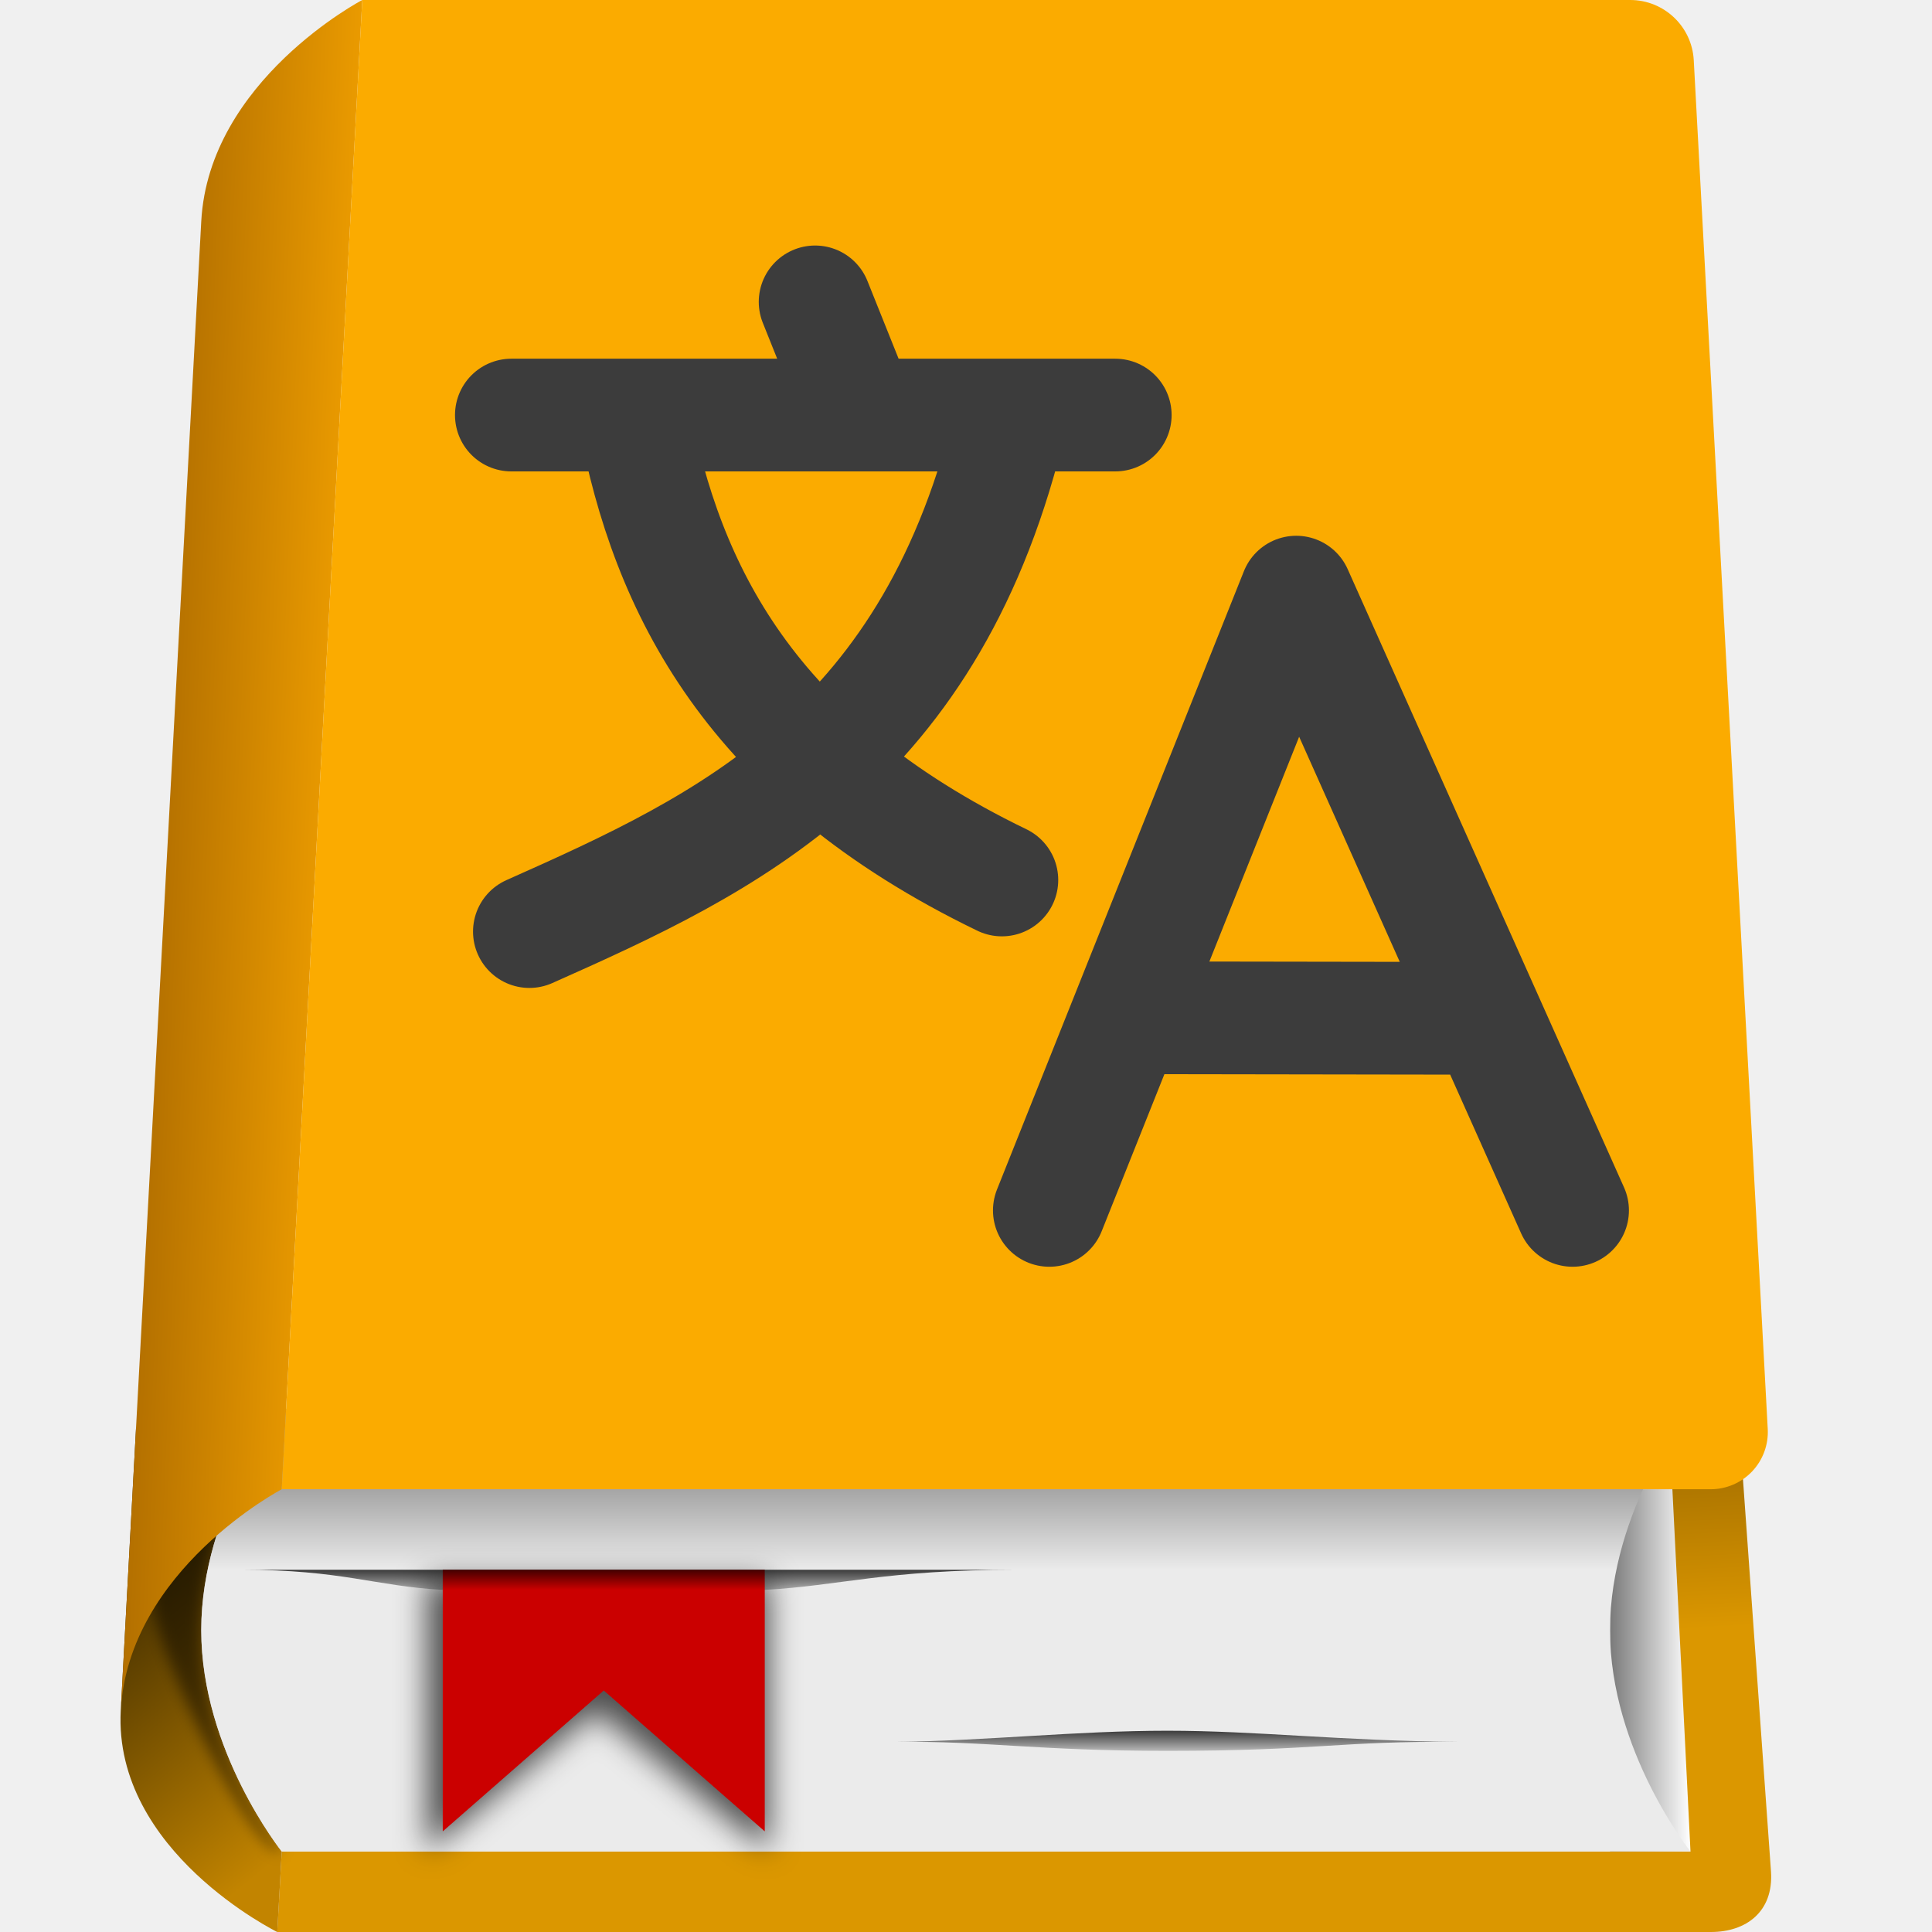
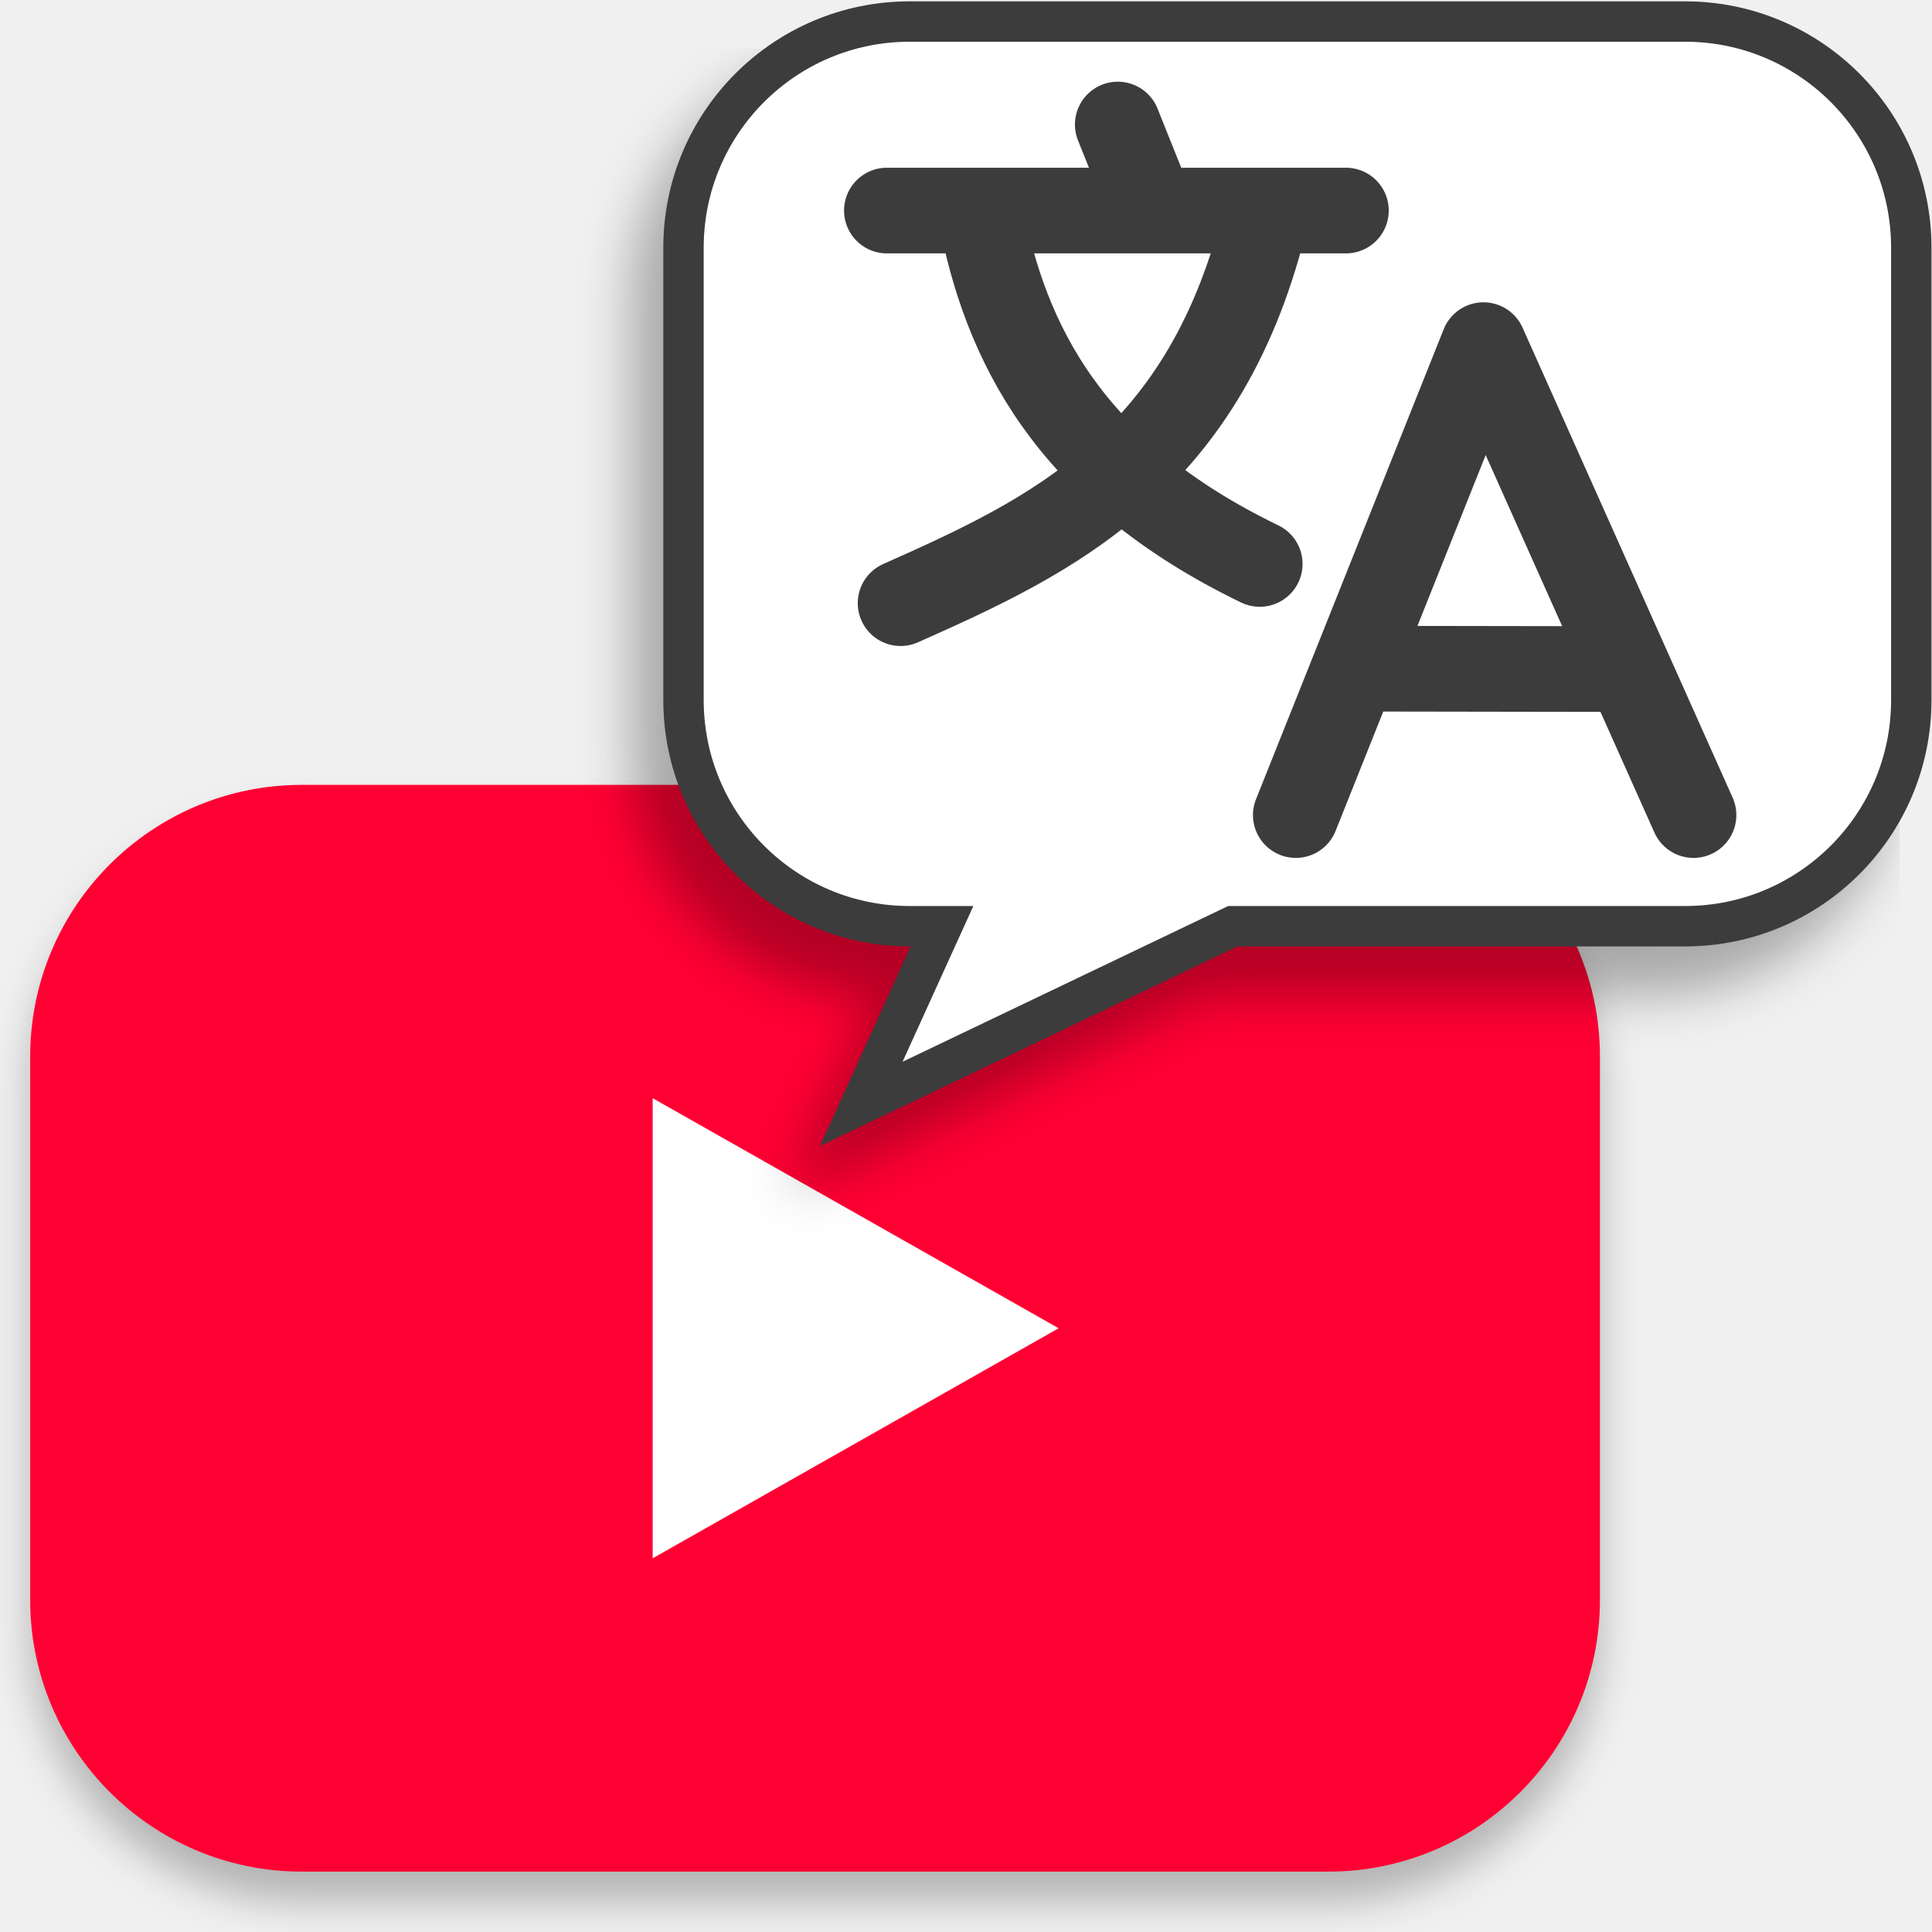
- <svg xmlns="http://www.w3.org/2000/svg" xmlns:xlink="http://www.w3.org/1999/xlink" viewBox="0 0 48 48" width="128" height="128" version="1.1" id="svg10">
-   <defs id="defs1">
-     <linearGradient id="linearGradient9">
-       <stop style="stop-color:#db9700;stop-opacity:1;" offset="0" id="stop9" />
-       <stop style="stop-color:#a36e00;stop-opacity:1;" offset="1" id="stop12" />
-     </linearGradient>
-     <linearGradient id="linearGradient3">
-       <stop style="stop-color:#000000;stop-opacity:0.75;" offset="0" id="stop3" />
-       <stop style="stop-color:#000000;stop-opacity:0.22;" offset="1" id="stop8" />
-     </linearGradient>
-     <linearGradient id="linearGradient1">
-       <stop style="stop-color:#000000;stop-opacity:0.75;" offset="0" id="stop1" />
-       <stop style="stop-color:#000000;stop-opacity:0;" offset="1" id="stop2" />
-     </linearGradient>
-     <linearGradient id="linearGradient190">
-       <stop style="stop-color:#c28400;stop-opacity:1;" offset="0" id="stop190" />
-       <stop style="stop-color:#4d3500;stop-opacity:1;" offset="1" id="stop191" />
-     </linearGradient>
-     <linearGradient id="linearGradient182">
-       <stop style="stop-color:#cb0000;stop-opacity:1;" offset="0" id="stop182" />
-       <stop style="stop-color:#420000;stop-opacity:1;" offset="1" id="stop183" />
-     </linearGradient>
-     <linearGradient id="linearGradient10">
-       <stop style="stop-color:#a86700;stop-opacity:1;" offset="0" id="stop10" />
-       <stop style="stop-color:#f5a300;stop-opacity:1;" offset="1" id="stop11" />
-     </linearGradient>
-     <linearGradient id="linearGradient6">
-       <stop style="stop-color:#7a7a7a;stop-opacity:1;" offset="0" id="stop6" />
-       <stop style="stop-color:#ffffff;stop-opacity:1;" offset="1" id="stop7" />
-     </linearGradient>
-     <linearGradient id="linearGradient4">
-       <stop style="stop-color:#a5a5a5;stop-opacity:1;" offset="0" id="stop4" />
-       <stop style="stop-color:#ebebeb;stop-opacity:1;" offset="1" id="stop5" />
-     </linearGradient>
-     <linearGradient xlink:href="#linearGradient4" id="linearGradient5" x1="24" y1="38" x2="24" y2="40" gradientUnits="userSpaceOnUse" gradientTransform="translate(0.1262095,-1)" />
-     <linearGradient xlink:href="#linearGradient6" id="linearGradient7" x1="40" y1="43" x2="42" y2="43" gradientUnits="userSpaceOnUse" gradientTransform="translate(0,-1)" />
-     <linearGradient xlink:href="#linearGradient10" id="linearGradient11" x1="3" y1="21" x2="9" y2="21.25" gradientUnits="userSpaceOnUse" />
-     <mask maskUnits="userSpaceOnUse" id="mask12">
-       <path fill="#af2e38" d="M 14,49 H 24 L 19,41 H 11.25 L 3,49 Z" style="mix-blend-mode:normal;fill:#61fe2f;fill-opacity:1;stroke-width:1.107" id="path12" />
-     </mask>
-     <filter style="color-interpolation-filters:sRGB;" id="filter182" x="-0.129" y="-0.038" width="1.259" height="1.076">
-       <feGaussianBlur stdDeviation="0.175" result="blur" id="feGaussianBlur182" />
+ <svg xmlns="http://www.w3.org/2000/svg" width="128" height="128" viewBox="0 0 128 128" version="1.1" role="img" aria-labelledby="title" id="svg3">
+   <defs id="defs3">
+     <filter id="button-shadow" filterUnits="userSpaceOnUse" x="0" y="0" width="128" height="128" color-interpolation-filters="sRGB">
+       <feGaussianBlur in="SourceAlpha" stdDeviation="1.3" result="blur" id="feGaussianBlur1" />
+       <feOffset in="blur" dy="2" result="offset-shadow" id="feOffset1" />
+       <feFlood flood-color="#000000" flood-opacity="0.25" result="shadow-colour" id="feFlood1" />
+       <feComposite in="shadow-colour" in2="offset-shadow" operator="in" result="shadow" id="feComposite1" />
+       <feMerge id="feMerge2">
+         <feMergeNode in="shadow" id="feMergeNode1" />
+         <feMergeNode in="SourceGraphic" id="feMergeNode2" />
+       </feMerge>
    </filter>
-     <linearGradient xlink:href="#linearGradient182" id="linearGradient183" x1="15" y1="40.5" x2="15" y2="40" gradientUnits="userSpaceOnUse" gradientTransform="translate(0,-1)" />
-     <linearGradient xlink:href="#linearGradient190" id="linearGradient191" x1="6.5" y1="46.5" x2="2" y2="41" gradientUnits="userSpaceOnUse" />
-     <linearGradient xlink:href="#linearGradient1" id="linearGradient2" x1="15" y1="39" x2="15" y2="39.75" gradientUnits="userSpaceOnUse" />
-     <linearGradient xlink:href="#linearGradient3" id="linearGradient8" x1="29" y1="43" x2="29" y2="43.5" gradientUnits="userSpaceOnUse" />
-     <filter style="color-interpolation-filters:sRGB;" id="filter8" x="-0.123" y="-0.142" width="1.246" height="1.284">
-       <feGaussianBlur stdDeviation="0.2 0.4" result="blur" id="feGaussianBlur8" />
+     <filter id="bubble-shadow" filterUnits="userSpaceOnUse" x="0" y="0" width="128" height="128" color-interpolation-filters="sRGB">
+       <feGaussianBlur in="SourceAlpha" stdDeviation="1.6" result="blur" id="feGaussianBlur2" />
+       <feOffset in="blur" dx="-2" dy="3" result="offset-shadow" id="feOffset2" />
+       <feFlood flood-color="#000000" flood-opacity="0.3" result="shadow-colour" id="feFlood2" />
+       <feComposite in="shadow-colour" in2="offset-shadow" operator="in" result="shadow" id="feComposite2" />
+       <feMerge id="feMerge4">
+         <feMergeNode in="shadow" id="feMergeNode3" />
+         <feMergeNode in="SourceGraphic" id="feMergeNode4" />
+       </feMerge>
    </filter>
-     <filter style="color-interpolation-filters:sRGB;" id="filter9" x="-0" y="-0" width="1" height="1">
-       <feGaussianBlur stdDeviation="0.001" result="blur" id="feGaussianBlur9" />
-     </filter>
-     <filter style="color-interpolation-filters:sRGB" id="filter10" x="-0.106" y="-0.134" width="1.212" height="1.267">
-       <feGaussianBlur stdDeviation="0.376" id="feGaussianBlur10" />
-     </filter>
-     <linearGradient xlink:href="#linearGradient9" id="linearGradient12" x1="41.724" y1="40.49" x2="41.5" y2="36" gradientUnits="userSpaceOnUse" />
  </defs>
-   <rect style="fill:url(#linearGradient7);stroke:none;stroke-width:0;stroke-linecap:round;stroke-linejoin:round;stroke-dasharray:none" id="rect3" width="2" height="10" x="40" y="37" />
-   <path style="fill:url(#linearGradient12);fill-opacity:1;stroke:none;stroke-width:0;stroke-linecap:round;stroke-linejoin:round;stroke-dasharray:none" d="M 6.888,48.002 42.51,48 C 43.377,48 44.066,47.5 44,46.5 L 43.25,36 H 41.5 L 42,46 H 7 Z" id="path191" />
-   <path style="fill:url(#linearGradient191);fill-opacity:1;stroke:none;stroke-width:0;stroke-linecap:round;stroke-linejoin:round;stroke-dasharray:none" d="M 7,46 C 7,46 5,43.5 5,40.5 5,37.5 7,35 7,35 L 3.379,35.497 3,42.5 C 2.816,46 6.889,48 6.889,48 Z" id="path3" />
-   <path style="fill:#000000;fill-opacity:0.469;stroke-width:0;stroke-linecap:round;stroke-linejoin:round;filter:url(#filter182)" d="M 7,46 C 7,46 6.743,46.25 5.75,44.5 5.005,43.187 3.687,40.532 3.75,39.25 L 4,35 6.999,35.002 c 0,0 -2.021,2.442 -1.999,5.498 0.022,3.056 2,5.5 2,5.5 z" id="path1" />
-   <path style="fill:url(#linearGradient5);fill-opacity:1;stroke:none;stroke-width:1.216" d="m 7,35 c 0,0 -2,2.5 -2,5.5 0,3 2,5.5 2,5.5 h 35 c 0,0 -2,-2.5 -2,-5.5 0,-3 2,-5.5 2,-5.5 z" id="pages" />
-   <path fill="#8c6239" d="M 7,37 9,0 C 9,0 5.189,1.997 5,5.5 l -2,37 C 3.189,39.001 7,37 7,37 Z" style="fill:url(#linearGradient11);stroke-width:0.031" id="spine" />
-   <g id="edges" style="stroke:#b27b00;stroke-opacity:1" />
-   <path fill="#c69c6d" d="M 9,0 7,37 h 35.5 a 1.421,1.421 133.453 0 0 1.419,-1.498 L 42.081,1.496 A 1.581,1.581 43.453 0 0 40.502,0 Z" style="fill:#fbab00;fill-opacity:1;stroke-width:0.039" id="cover" />
-   <path fill="#af2e38" d="m 14.803,42.5 4.299,3.5 v -6.75 h -8.5 V 46 Z" style="mix-blend-mode:normal;fill:#000000;fill-opacity:0.661;stroke-width:1.107;filter:url(#filter10)" id="ribbon-5" />
-   <path style="fill:url(#linearGradient2);fill-opacity:1;stroke:none;stroke-width:0;stroke-linecap:round;stroke-linejoin:round;stroke-dasharray:none" d="M 25.25,39 C 22,39 20.872,39.398 19,39.5 c -3.103,0.168 -5.264,0.15 -8,0 C 9.315,39.407 8.5,39 6,39 Z" id="path182" />
-   <path style="fill:url(#linearGradient8);fill-opacity:1;stroke:none;stroke-width:0;stroke-linecap:round;stroke-linejoin:round;stroke-dasharray:none" d="M 36.257,43.277 C 33.25,43.25 32.75,43.5 29,43.5 25.75,43.5 24.5,43.25 22.262,43.277 24.5,43.25 26.75,43 29,43 c 2.25,0 4.25,0.25 7.257,0.277 z" id="path182-2" />
-   <path fill="#af2e38" d="m 15,42 4,3.5 V 39 h -8 v 6.5 z" style="fill:url(#linearGradient183);fill-opacity:1;stroke-width:1.107" id="ribbon" />
-   <g id="translation-symbol" style="stroke:#3c3c3c;stroke-width:2.8;stroke-dasharray:none;stroke-opacity:1" transform="translate(-1.429696)">
-     <path style="font-variation-settings:normal;opacity:1;fill:none;fill-opacity:1;stroke:#3c3c3c;stroke-width:2.8;stroke-linecap:round;stroke-linejoin:round;stroke-miterlimit:4;stroke-dasharray:none;stroke-dashoffset:0;stroke-opacity:1" d="M 27.5,30.072 33.634,14.711 40.5,30.072 38.367,25.3 29.895,25.287" id="letter-A" />
-     <path style="font-variation-settings:normal;opacity:1;fill:none;fill-opacity:1;stroke:#3c3c3c;stroke-width:2.8;stroke-linecap:round;stroke-linejoin:round;stroke-miterlimit:4;stroke-dasharray:none;stroke-dashoffset:0;stroke-opacity:1" d="m 14.582,23.145 c 4.909,-2.184 10.053,-4.565 11.977,-12.833 h 2.579 -6.33 L 21.681,7.5 l 1.127,2.812 h -8.674 3.048 c 0.817,4.32 2.87,8.517 9.139,11.551" id="chinese-symbol" />
+   <g id="background-layer" />
+   <g id="triangle-layer">
+     <g id="g4" transform="translate(-2,8)">
+       <rect id="video-background" x="4" y="44" width="104" height="72" rx="18" fill="#ff0033" filter="url(#button-shadow)" />
+       <path id="play-triangle" d="M 19,10 11.5,5.75 v 8.5 z" transform="matrix(3.586207,0,0,3.586207,4,44.13793)" fill="#ffffff" style="fill:#ffffff;fill-opacity:1" />
+     </g>
+   </g>
+   <g id="bubble-layer">
+     <path id="translation-bubble" d="m 64.718,1.333 h 48 a 14,14 0 0 1 14,14 v 28 a 14,14 0 0 1 -14,14 H 84.718 l -23,11 5,-11 h -2 a 14,14 0 0 1 -14,-14 v -28 a 14,14 0 0 1 14,-14 z" fill="#ffffff" stroke="#3c3c3c" stroke-width="2.5" stroke-linejoin="round" filter="url(#bubble-shadow)" style="stroke-linejoin:miter" transform="matrix(1.070312,0,0,1.070312,-9,0)" />
+   </g>
+   <g id="translation-layer">
+     <g id="translation-symbol" transform="matrix(2.026889,0,0,2.026889,30.11056,-6.951569)" fill="none" stroke="#3c3c3c" stroke-width="2.8" stroke-linecap="round" stroke-linejoin="round" style="stroke:#3c3c3c;stroke-width:2.8;stroke-dasharray:none;stroke-opacity:1">
+       <path id="letter-A" d="M 27.5,30.072 33.634,14.711 40.5,30.072 38.367,25.3 29.895,25.287" style="stroke:#3c3c3c;stroke-width:2.8;stroke-dasharray:none;stroke-opacity:1" />
+       <path id="chinese-symbol" d="m 14.582,23.145 c 4.909,-2.184 10.053,-4.565 11.977,-12.833 h 2.579 -6.33 L 21.681,7.5 l 1.127,2.812 h -8.674 3.048 c 0.817,4.32 2.87,8.517 9.139,11.551" style="stroke:#3c3c3c;stroke-width:2.8;stroke-dasharray:none;stroke-opacity:1" />
+     </g>
  </g>
</svg>
